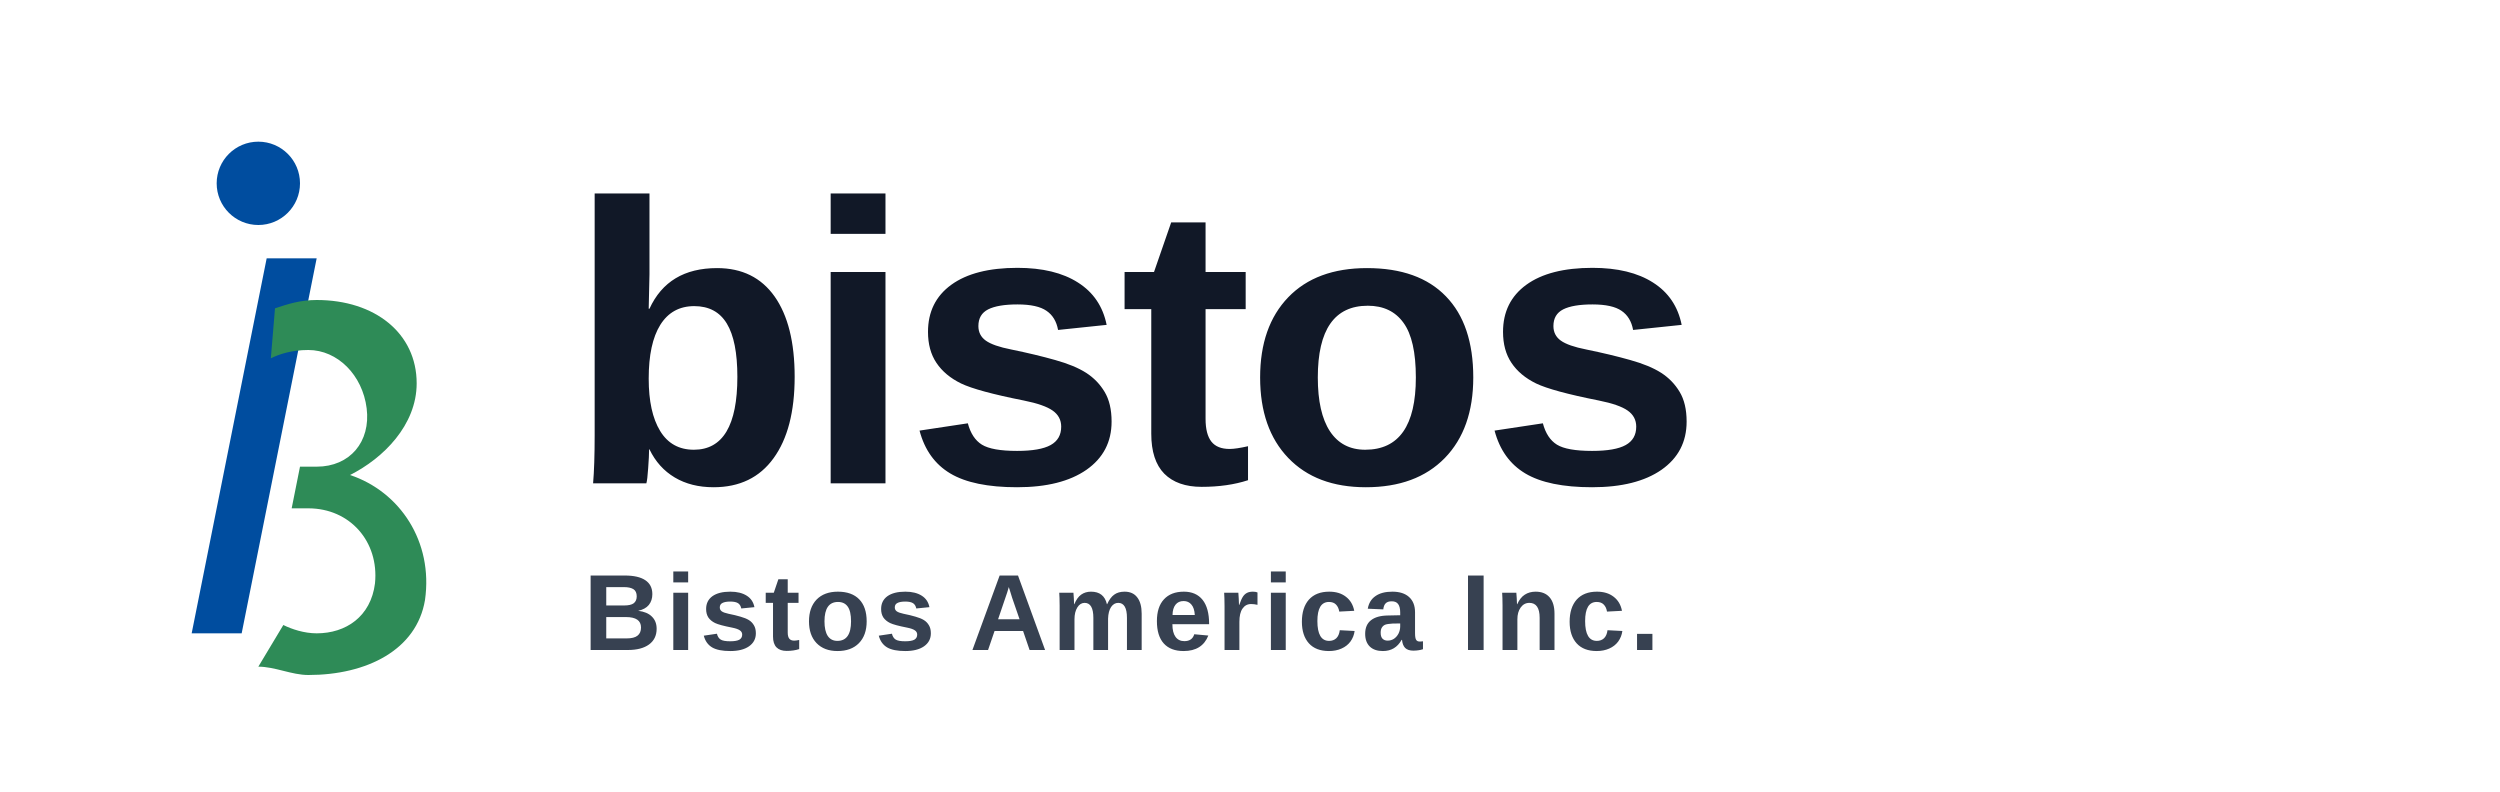
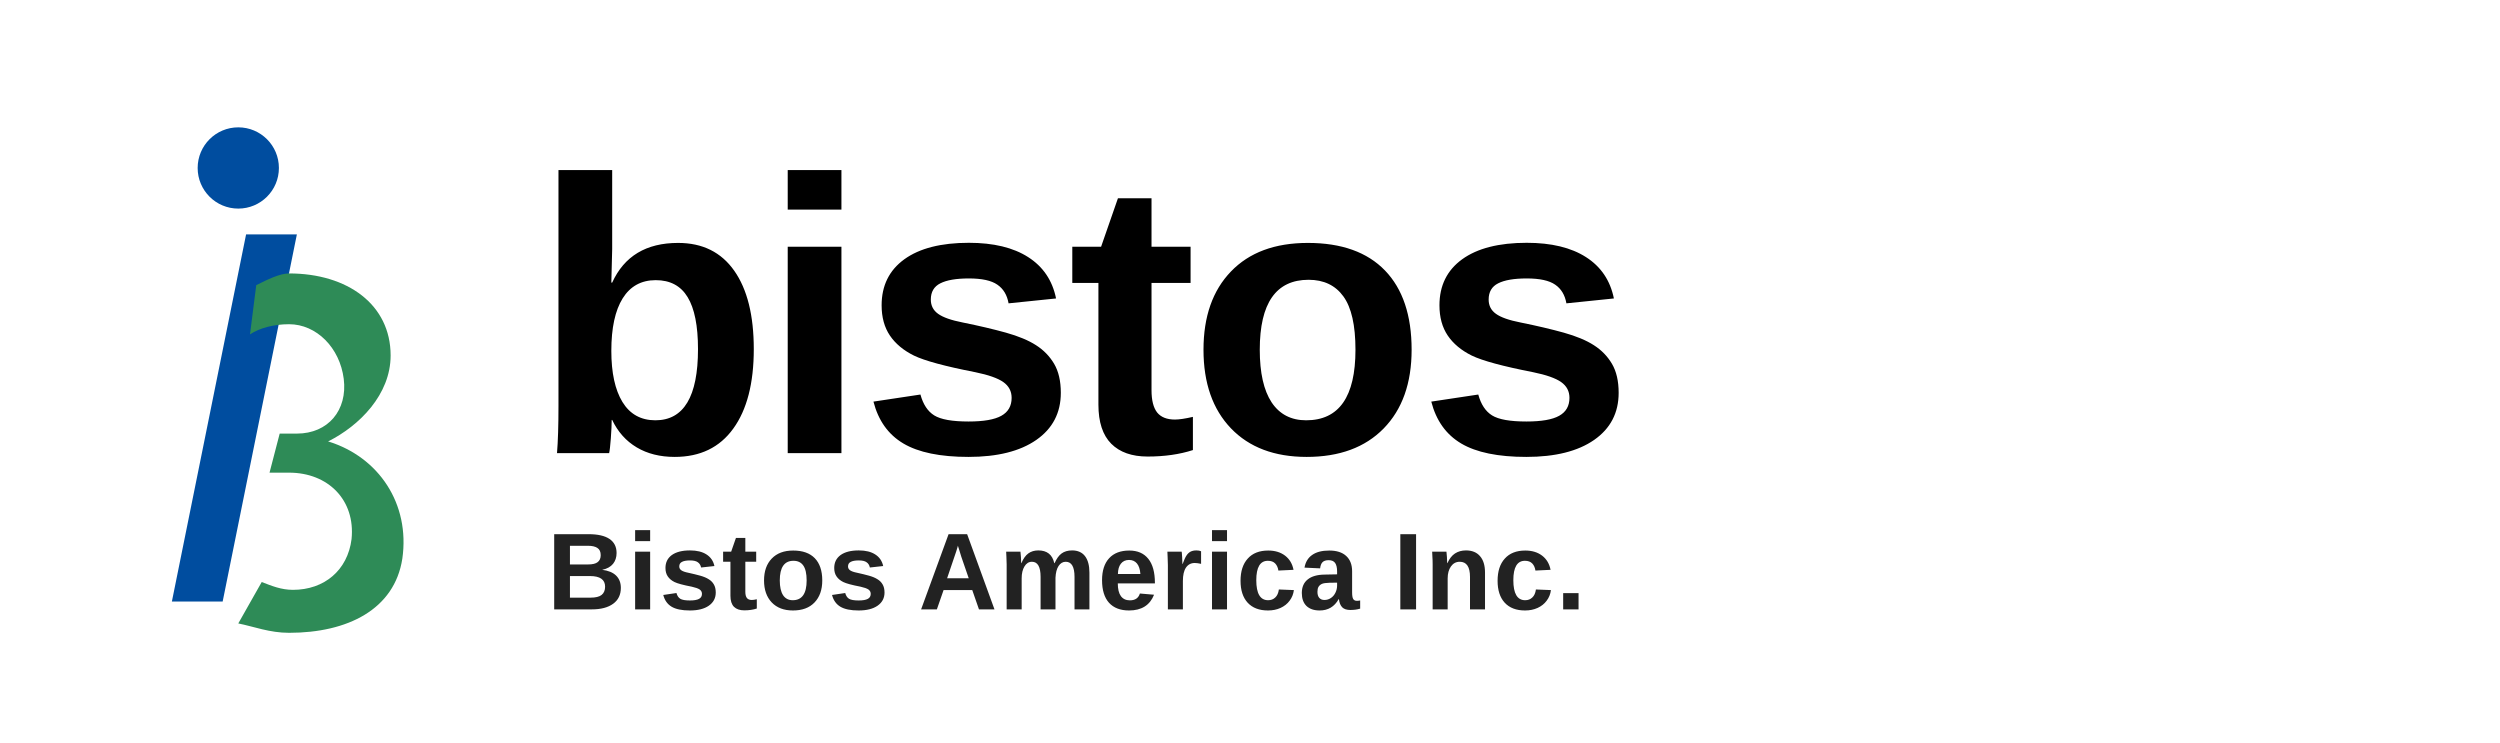
- <svg xmlns="http://www.w3.org/2000/svg" viewBox="0 0 300 95" width="100%" height="100%" preserveAspectRatio="xMidYMid meet">
+ <svg xmlns="http://www.w3.org/2000/svg" viewBox="0 0 320 95" width="100%" height="100%" preserveAspectRatio="xMidYMid meet">
  <g>
-     <g transform="translate(15, 12)">
-       <circle cx="16" cy="10" r="5" fill="#004D9F" />
-       <polygon points="17,19 23,19 14,64 8,64" fill="#004D9F" />
-       <path d="M 23,24 C 30,24 35,28 35,34 C 35,39 31,43 27,45 C 33,47 37,53 36,60 C 35,66 29,69 22,69 C 20,69 18,68 16,68 L 19,63 C 20,63.5 21.5,64 23,64 C 26.5,64 29.5,62 30,58 C 30.5,53 27,49 22,49 L 20,49 L 21,44 L 23,44 C 27,44 29.5,41 29,37 C 28.5,33 25.5,30 22,30 C 20,30 18.5,30.5 17.5,31 L 18,25 C 19.5,24.5 21,24 23,24 Z" fill="#2E8B57" />
+     <g transform="translate(14, 12)">
+       <circle cx="16.5" cy="9.5" r="5.2" fill="#004D9F" />
+       <polygon points="17.5,18 24,18 14.5,65 8,65" fill="#004D9F" />
+       <path d="M 23,23 C 30.5,23 36,27 36,33.5 C 36,38.5 32,42.5 28,44.5 C 34.5,46.5 38.5,52.5 37.5,59.5 C 36.5,66 30.5,69 23,69 C 20.5,69 18.5,68.2 16.5,67.8 L 19.5,62.5 C 20.8,63 22,63.5 23.5,63.5 C 27.5,63.5 30.5,61 31,57 C 31.5,52 28,48.5 23,48.5 L 20.5,48.5 L 21.8,43.5 L 24,43.5 C 28,43.5 30.5,40.5 30,36.5 C 29.5,32.5 26.5,29.5 23,29.5 C 21,29.5 19.2,30 18,30.8 L 18.8,24.5 C 20.2,23.8 21.8,23 23,23 Z" fill="#2E8B57" />
    </g>
-     <text x="68" y="58" fill="#111827" font-family="system-ui, -apple-system, 'Segoe UI', Arial, sans-serif" font-size="48" font-weight="900" letter-spacing="-1">bistos</text>
-     <text x="70" y="78" fill="#374151" font-family="system-ui, -apple-system, 'Segoe UI', Arial, sans-serif" font-size="13" font-weight="700" letter-spacing="0.5">Bistos America Inc.</text>
+     <text x="68" y="58" fill="#000000" font-family="'Plus Jakarta Sans', system-ui, -apple-system, 'Segoe UI', Arial, sans-serif" font-size="50" font-weight="900" letter-spacing="-1.2">bistos</text>
+     <text x="70" y="78" fill="#222222" font-family="'Plus Jakarta Sans', system-ui, -apple-system, 'Segoe UI', Arial, sans-serif" font-size="14" font-weight="700" letter-spacing="0.2">Bistos America Inc.</text>
  </g>
</svg>
